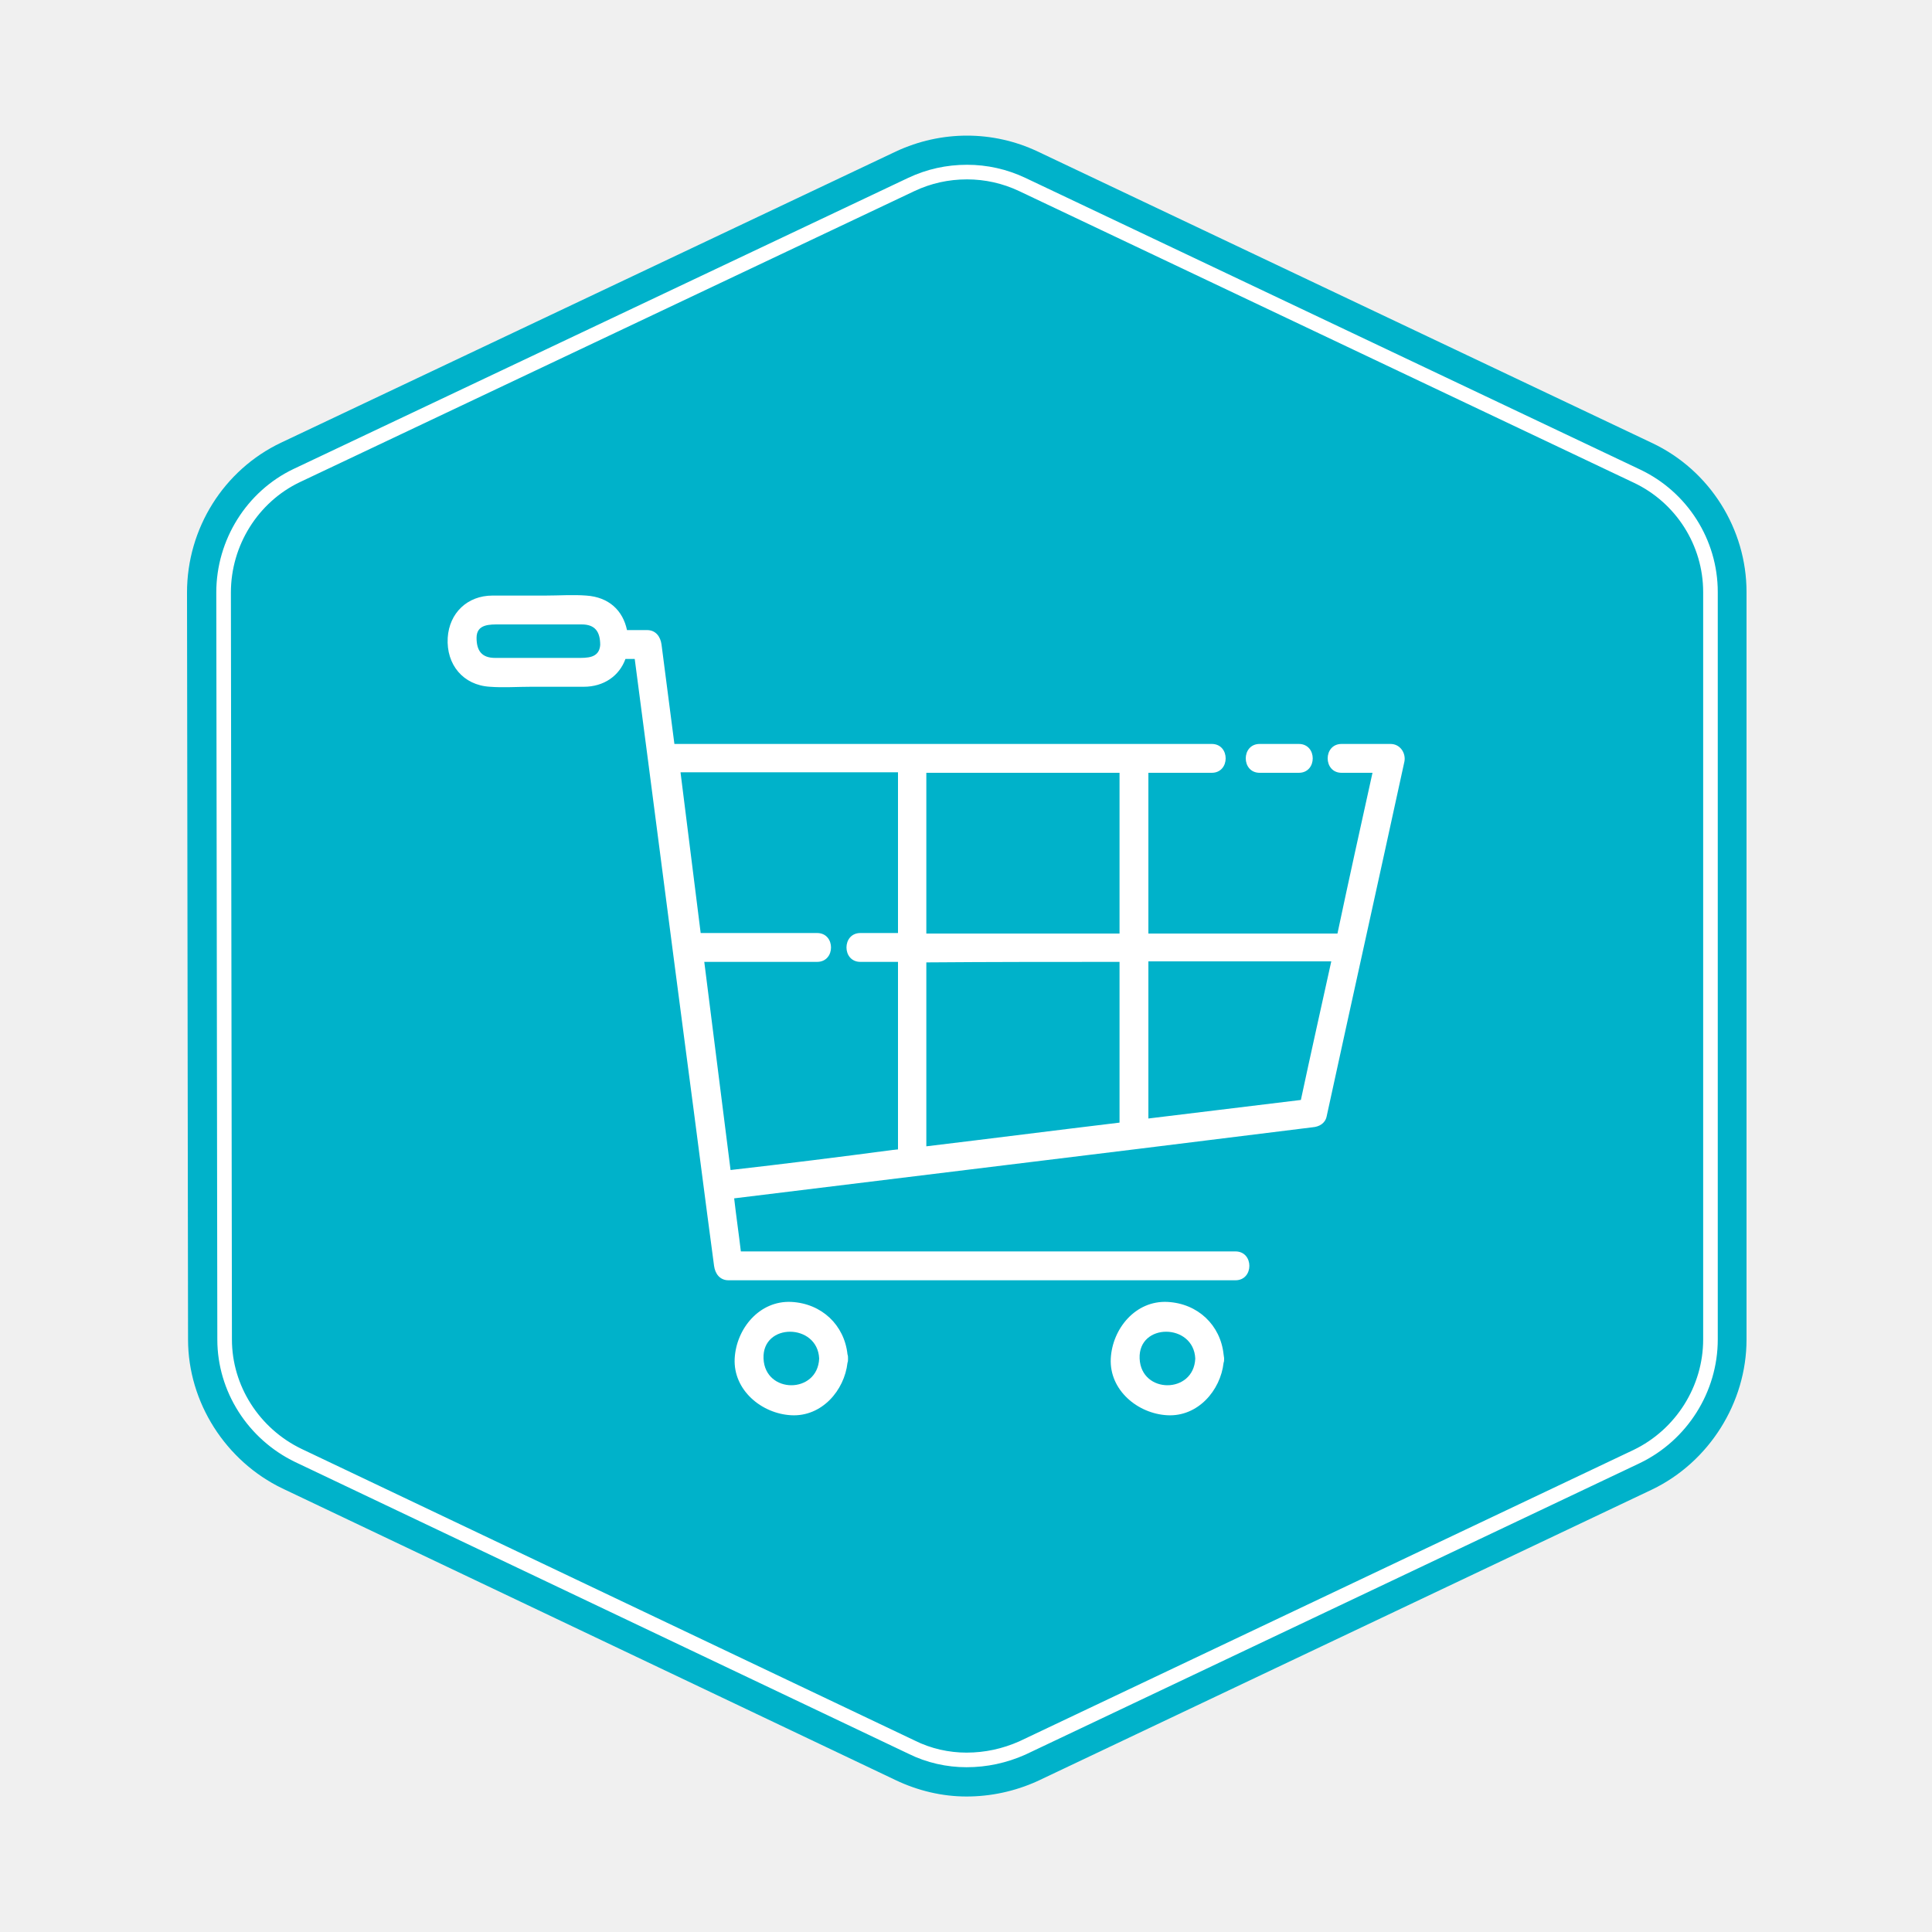
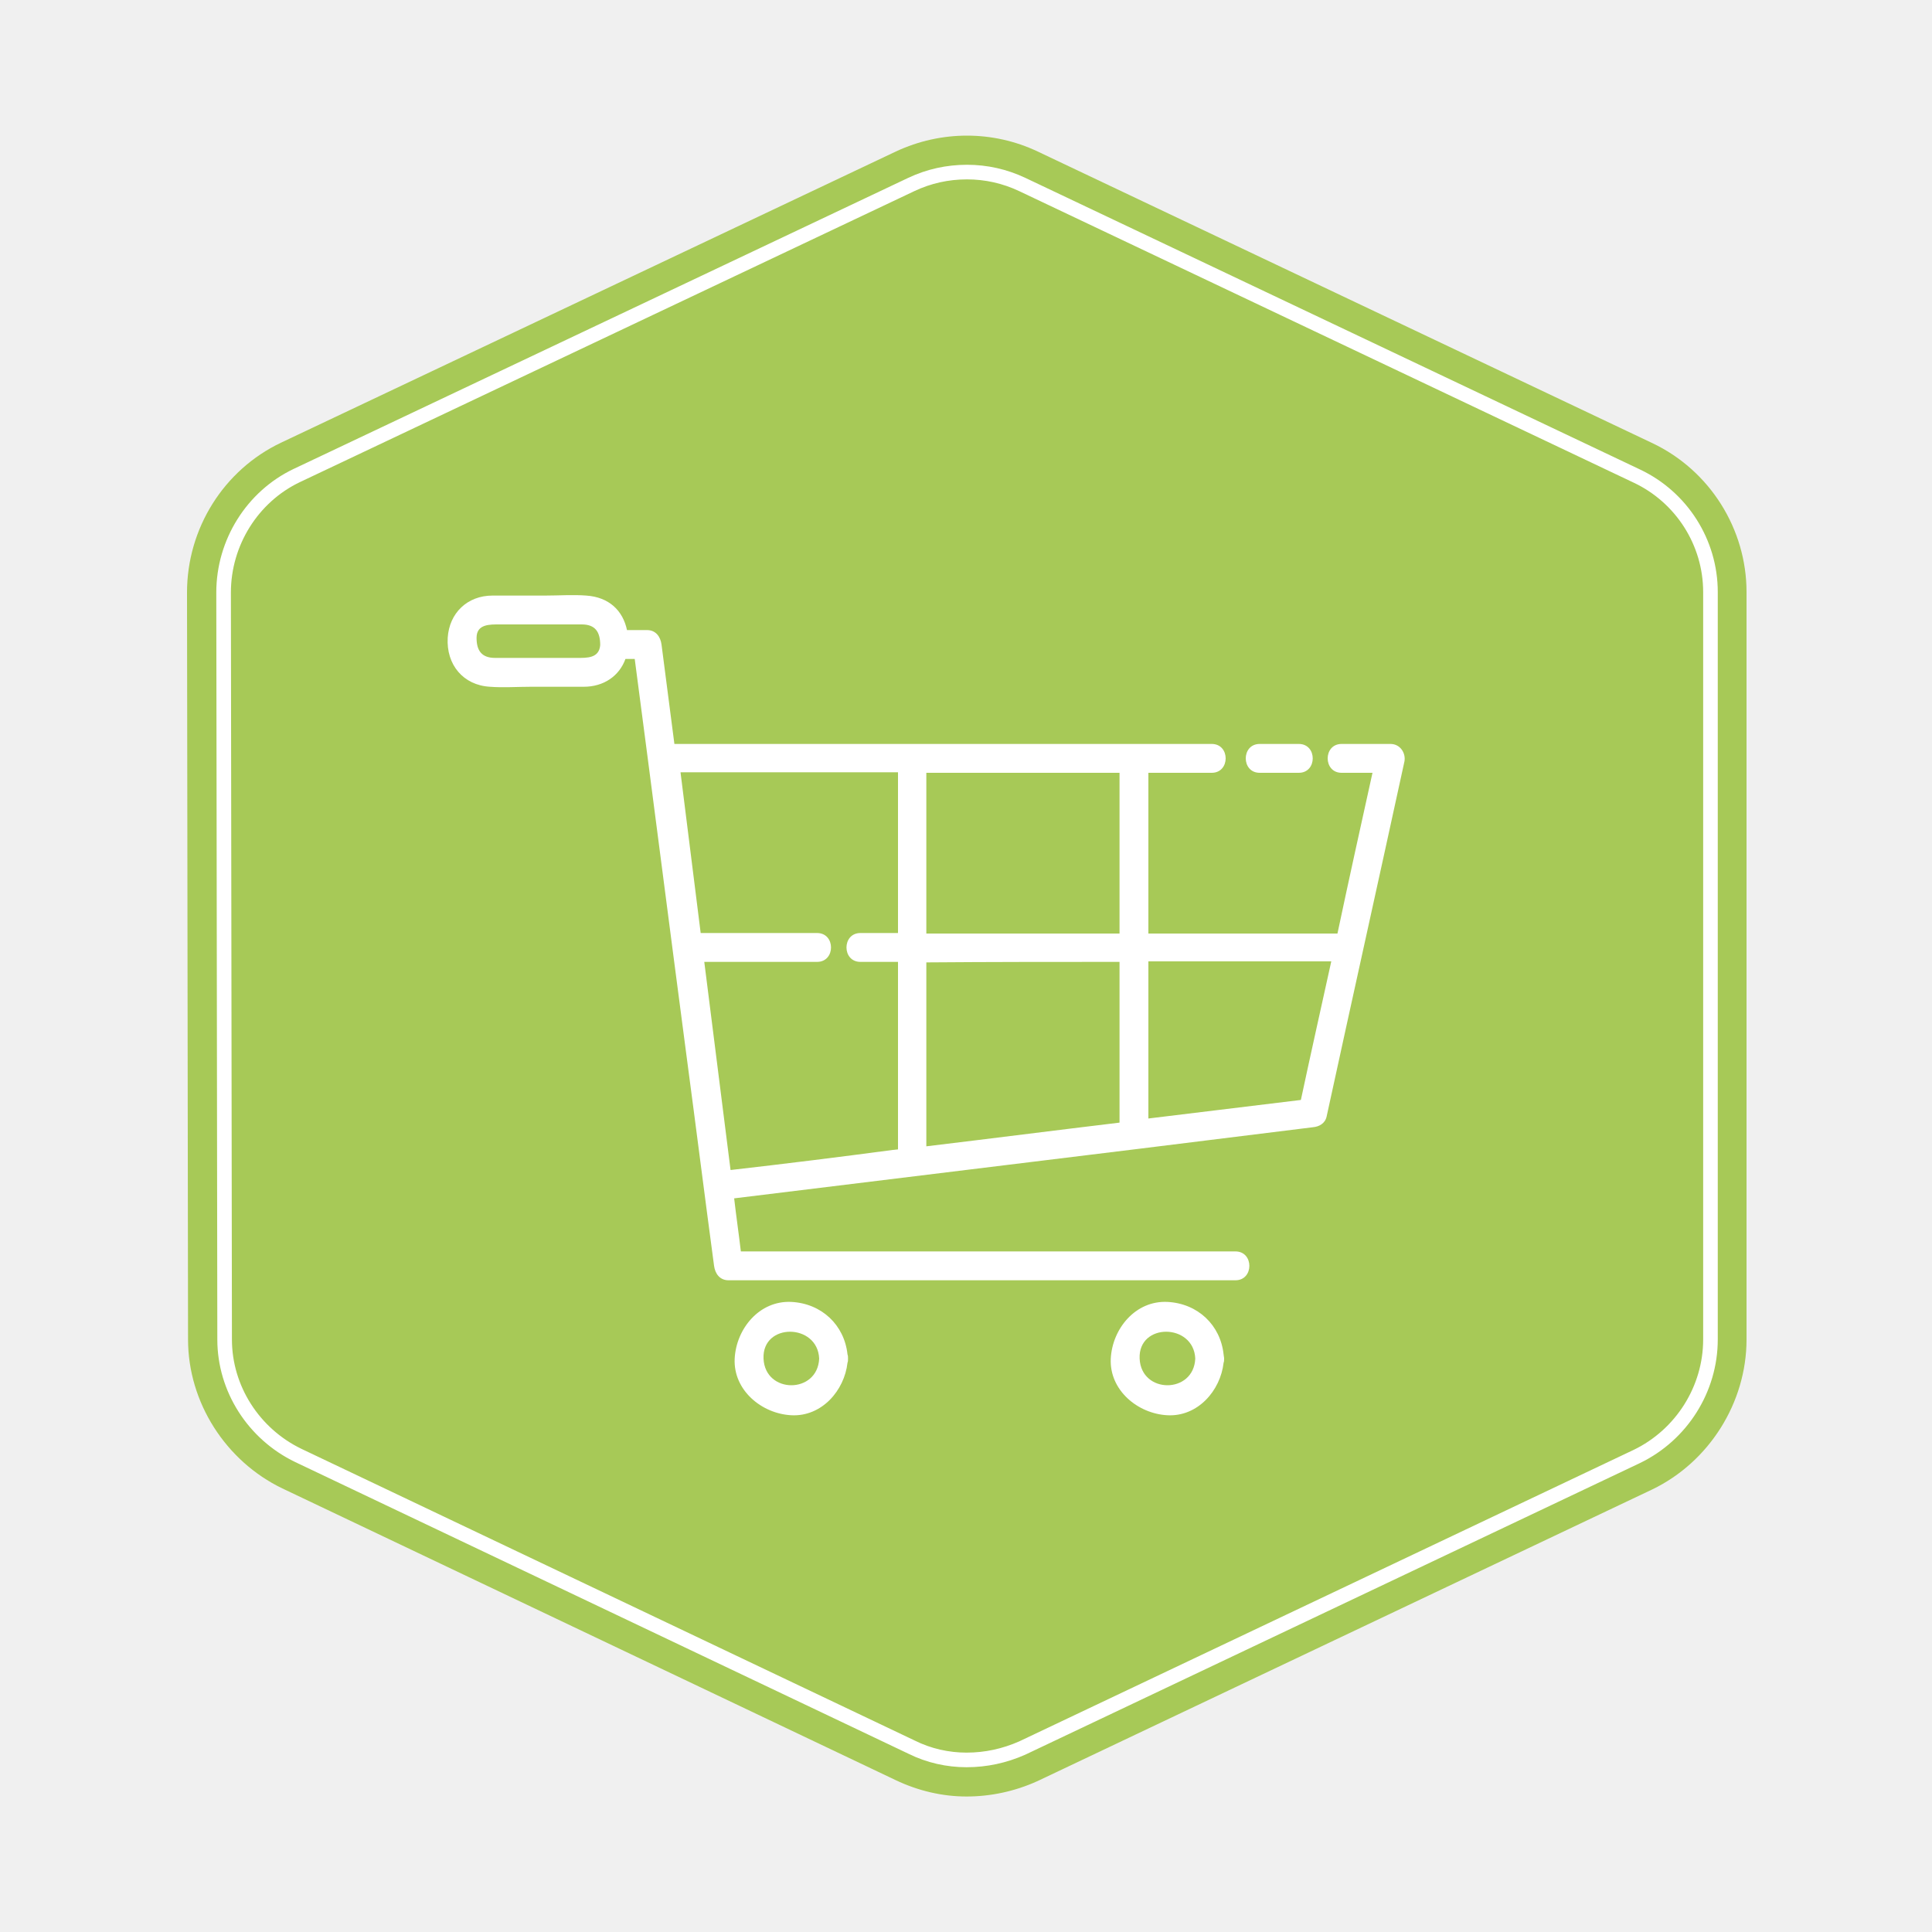
<svg xmlns="http://www.w3.org/2000/svg" version="1.1" id="Layer_1" x="0px" y="0px" viewBox="0 0 375 375" style="enable-background:new 0 0 375 375;" xml:space="preserve">
  <style type="text/css">
- 	.st0{fill:#00B2CA;}
+ 	.st0{fill:#A7C957;}
	.st1{fill:none;stroke:#FFFFFF;stroke-width:2.835;stroke-miterlimit:10;}
	.st2{fill:#FFFFFF;}
</style>
  <path class="st0" d="M187.6,348.7c-4.7,0-9.4-1.1-13.8-3.2l-119-56.6c-11-5.3-18.3-16.7-18.3-28.9l-0.2-145  c0-12.4,7.1-23.8,18.3-29.1l119.3-56.5c8.8-4.1,18.8-4.1,27.5,0L320.7,86c11.2,5.3,18.3,16.7,18.3,28.9V260  c0,12.3-7.3,23.8-18.3,29.1l-119.3,56.6C197,347.7,192.3,348.7,187.6,348.7z" />
  <path class="st1" d="M187.6,341.6c-3.6,0-7.3-0.8-10.7-2.5l-119-56.6c-8.7-4.2-14.3-13-14.3-22.5l-0.2-145c0-9.7,5.6-18.6,14.2-22.7  l119.3-56.5c3.4-1.6,7-2.4,10.8-2.4c3.7,0,7.3,0.8,10.7,2.4l119.3,56.6c8.7,4.1,14.3,12.9,14.3,22.5V260c0,9.6-5.6,18.5-14.3,22.7  l-119.3,56.6C195,340.8,191.4,341.6,187.6,341.6z" />
  <path class="st2" d="M244.5,150c2.5,0,5.1,0,7.6,0c3.6,0,3.6-5.6,0-5.6c-2.5,0-5.1,0-7.6,0C240.9,144.4,240.9,150,244.5,150" />
  <g>
    <path class="st2" d="M252.5,213.5c-9.8,1.2-19.7,2.4-29.6,3.6c0-10.2,0-20.3,0-30.5c9.2,0,18.5,0,27.7,0c2.6,0,5.2,0,7.8,0   C256.4,195.7,254.4,204.6,252.5,213.5z M141.8,227.1c-1.7-13.5-3.4-27-5.1-40.4c7.3,0,14.6,0,21.9,0c3.6,0,3.6-5.6,0-5.6   c-7.5,0-15.1,0-22.6,0c-1.3-10.4-2.6-20.7-3.9-31.1c0,0,0,0,0-0.1c14.1,0,28.2,0,42.2,0c0,10.4,0,20.8,0,31.2c-2.4,0-4.9,0-7.3,0   c-3.6,0-3.6,5.6,0,5.6c2.4,0,4.9,0,7.3,0c0,12.1,0,24.3,0,36.4c-0.3,0-0.7,0.1-1,0.1C162.8,224.6,152.3,225.9,141.8,227.1z    M217.3,186.7c0,10.4,0,20.8,0,31.2c-12.5,1.5-25,3.1-37.5,4.6c0-11.9,0-23.8,0-35.7C192.4,186.7,204.8,186.7,217.3,186.7z    M217.3,150c0,10.4,0,20.8,0,31.2c-12.5,0-25,0-37.5,0c0-10.4,0-20.8,0-31.2c10.8,0,21.5,0,32.3,0C213.9,150,215.6,150,217.3,150z    M112,127.7c-2.8,0-5.5,0-8.3,0c-2.5,0-5.1,0-7.6,0c-2.6,0-3.6-1.4-3.6-3.9c0-2.7,2.6-2.6,4.5-2.6c2.8,0,5.5,0,8.3,0   c2.5,0,5.1,0,7.6,0c2.6,0,3.6,1.4,3.6,4C116.3,127.8,113.9,127.7,112,127.7z M269.9,144.4c-3.2,0-6.3,0-9.5,0c-3.6,0-3.6,5.6,0,5.6   c2,0,4,0,6,0c-2.3,10.4-4.6,20.8-6.8,31.2c-12.2,0-24.4,0-36.7,0c0-10.4,0-20.8,0-31.2c4.1,0,8.2,0,12.3,0c3.6,0,3.6-5.6,0-5.6   c-27.8,0-55.5,0-83.3,0c-7,0-14,0-21,0c-0.8-6.4-1.7-12.9-2.5-19.3c-0.2-1.5-1.1-2.8-2.8-2.8c-1.3,0-2.6,0-3.9,0   c-0.8-3.8-3.5-6.4-7.9-6.7c-2.6-0.2-5.3,0-8,0c-3.4,0-6.8,0-10.2,0c-4.9,0-8.4,3.4-8.7,8.2c-0.3,5.2,3,9.2,8.2,9.5   c2.6,0.2,5.3,0,8,0c3.4,0,6.8,0,10.2,0c3.9,0,6.9-2.1,8.1-5.4c0.6,0,1.2,0,1.8,0c3.4,25.8,6.7,51.6,10.1,77.4   c1.8,13.5,3.5,27,5.3,40.4c0.2,1.5,1.1,2.8,2.8,2.8c28,0,55.9,0,83.9,0c4.8,0,9.7,0,14.5,0c3.6,0,3.6-5.6,0-5.6   c-28,0-55.9,0-83.9,0c-4,0-8.1,0-12.1,0c-0.4-3.4-0.9-6.8-1.3-10.3c26.1-3.2,52.2-6.4,78.4-9.6c11.3-1.4,22.6-2.8,33.9-4.2   c1.2-0.1,2.4-0.7,2.7-2.1c5-23,10.1-45.9,15.1-68.9C272.9,146.2,271.8,144.4,269.9,144.4" />
  </g>
  <g>
    <path class="st2" d="M148.2,263.7c-0.3-7,10.5-6.9,10.8,0C158.7,270.6,148.5,270.6,148.2,263.7z M164.5,262.9   c-0.6-5.7-5-9.9-10.9-10.2c-6.2-0.3-10.7,5.2-11,11c-0.3,6.1,5.2,10.7,11,11c5.9,0.3,10.3-4.8,10.9-10.2c0.1-0.2,0.1-0.5,0.1-0.8   C164.6,263.4,164.6,263.1,164.5,262.9" />
  </g>
  <g>
    <path class="st2" d="M221.2,263.7c-0.3-7,10.5-6.9,10.8,0C231.7,270.6,221.5,270.6,221.2,263.7z M237.5,262.9   c-0.6-5.7-5-9.9-10.9-10.2c-6.2-0.3-10.7,5.2-11,11c-0.3,6.1,5.2,10.7,11,11c5.9,0.3,10.3-4.8,10.9-10.2c0.1-0.2,0.1-0.5,0.1-0.8   C237.6,263.4,237.5,263.1,237.5,262.9" />
  </g>
</svg>
